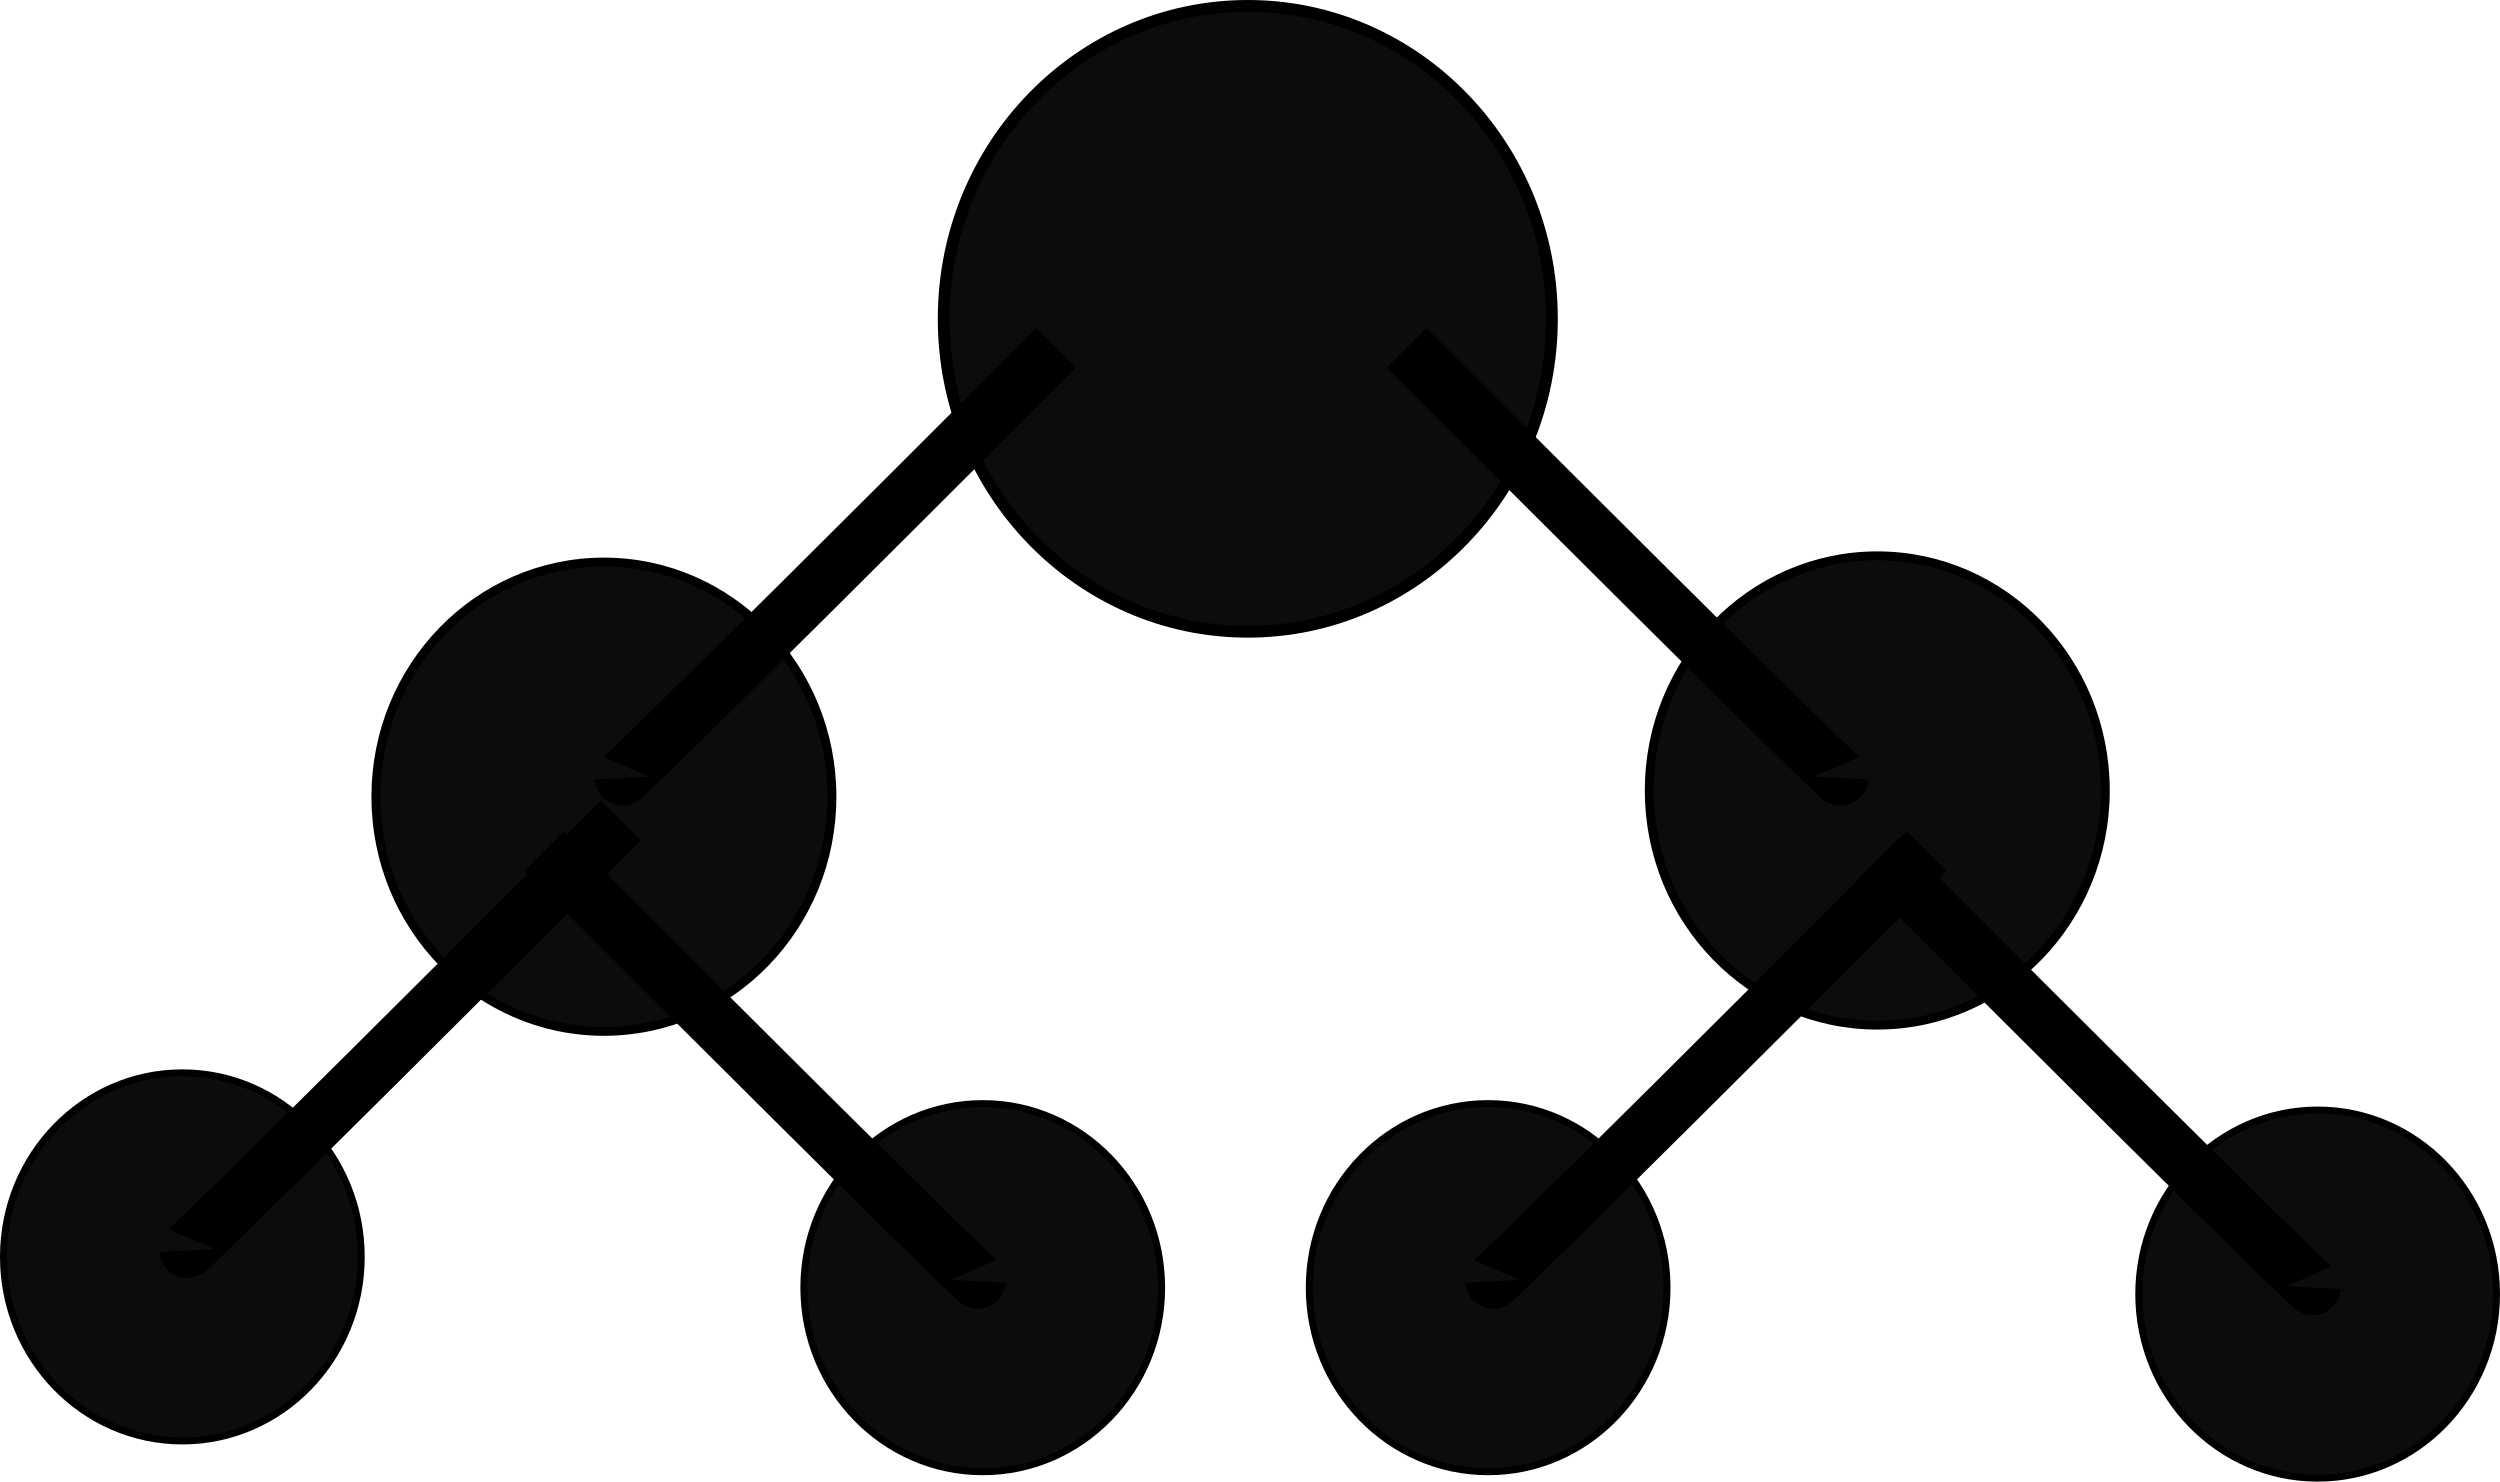
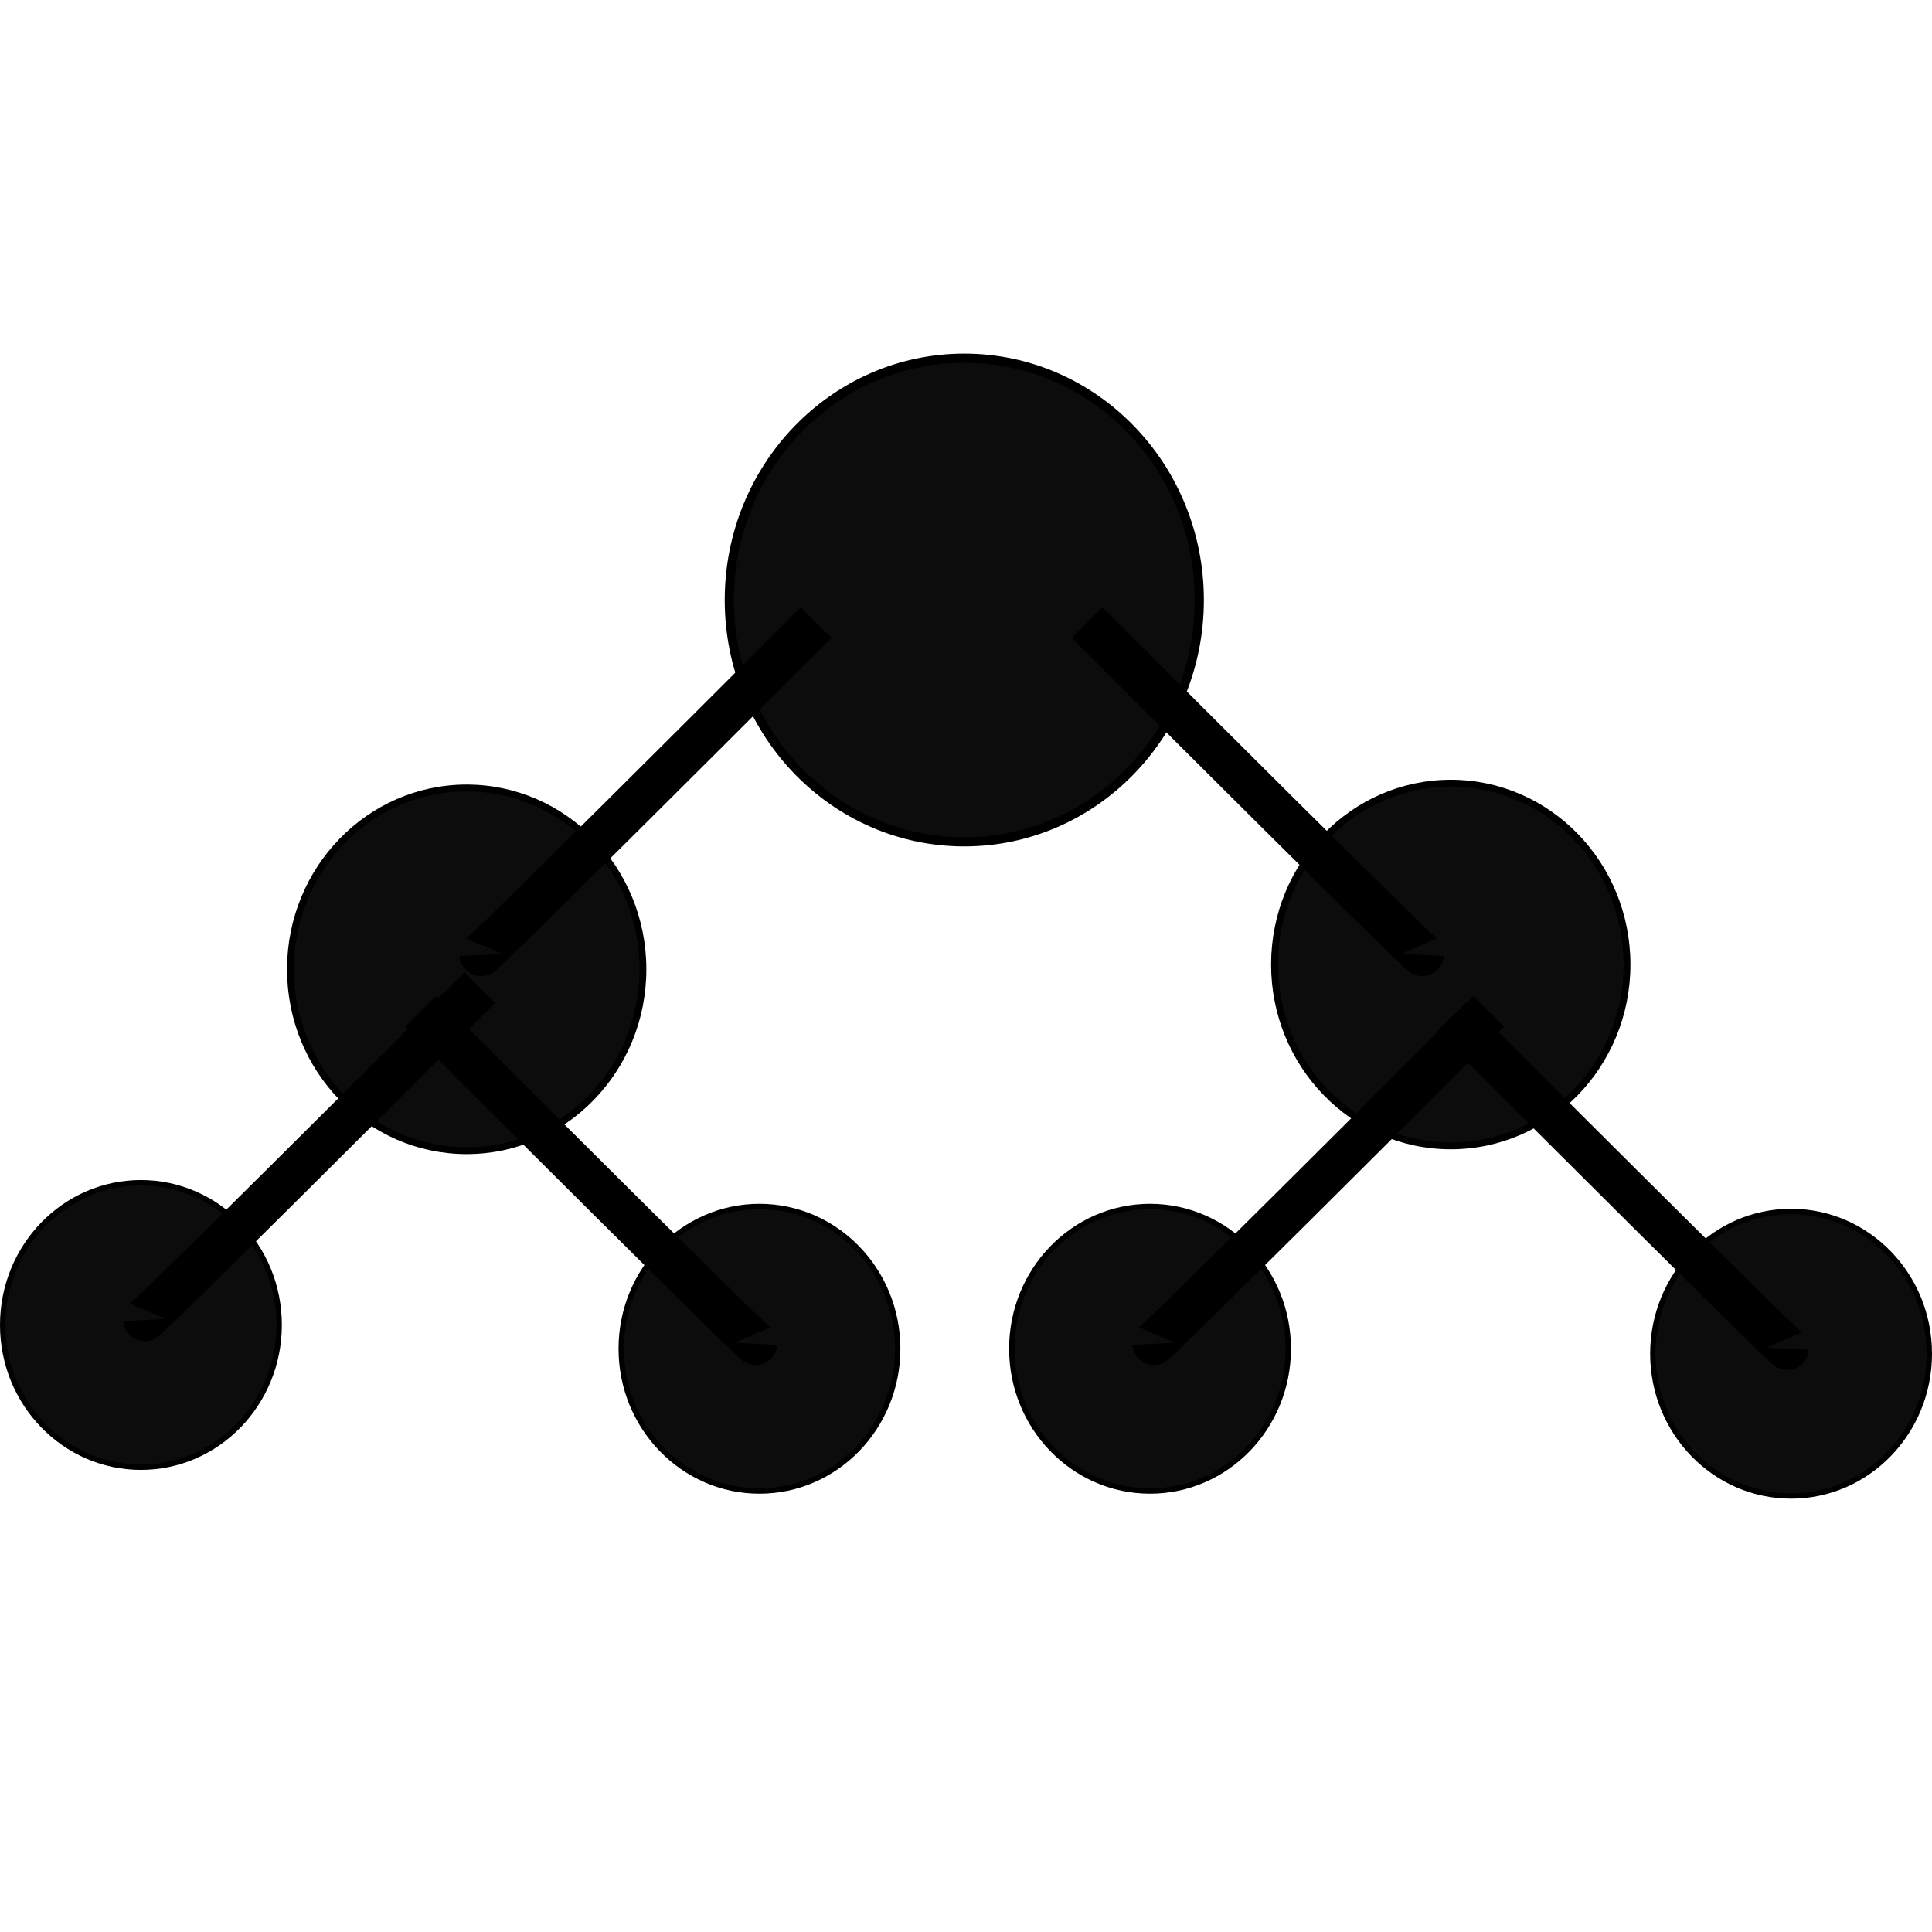
- <svg xmlns="http://www.w3.org/2000/svg" width="222.913" height="132.111" viewBox="0 0 222.913 132.111" version="1.1" id="svg3389">
+ <svg xmlns="http://www.w3.org/2000/svg" width="222.913" height="222.913" viewBox="0 0 222.913 222.913" version="1.1" id="svg3389">
  <defs id="defs3395" />
-   <ellipse style="opacity:1;fill:#000000;fill-opacity:0.953;stroke:#000000;stroke-width:1.054;stroke-linecap:round;stroke-miterlimit:4;stroke-dasharray:none;stroke-dashoffset:0;stroke-opacity:1" id="path3434-93-5-3" cx="111.26" cy="28.428" rx="27.115" ry="27.901" />
-   <path style="fill:#000000;fill-rule:evenodd;stroke:#000000;stroke-width:5;stroke-linecap:butt;stroke-linejoin:miter;stroke-miterlimit:4;stroke-dasharray:none;stroke-opacity:1" d="m 94.162,31.024 c -38.71,38.737 -38.73,38.356 -38.73,38.356" id="path3529-3" />
-   <ellipse style="opacity:1;fill:#000000;fill-opacity:0.953;stroke:#000000;stroke-width:0.79;stroke-linecap:round;stroke-miterlimit:4;stroke-dasharray:none;stroke-dashoffset:0;stroke-opacity:1" id="path3434-93-5-3-3-6" cx="53.847" cy="71.039" rx="20.334" ry="20.924" />
-   <g id="g4386" transform="translate(-214.1421,-100.1498)">
+   <ellipse style="opacity:1;fill:#000000;fill-opacity:0.953;stroke:#000000;stroke-width:1.054;stroke-linecap:round;stroke-miterlimit:4;stroke-dasharray:none;stroke-dashoffset:0;stroke-opacity:1" id="path3434-93-5-3" cx="111.26" cy="69.23" rx="27.115" ry="27.901" />
+   <path style="fill:#000000;fill-rule:evenodd;stroke:#000000;stroke-width:5;stroke-linecap:butt;stroke-linejoin:miter;stroke-miterlimit:4;stroke-dasharray:none;stroke-opacity:1" d="m 94.162,71.826 c -38.71,38.737 -38.73,38.356 -38.73,38.356" id="path3529-3" />
+   <ellipse style="opacity:1;fill:#000000;fill-opacity:0.953;stroke:#000000;stroke-width:0.79;stroke-linecap:round;stroke-miterlimit:4;stroke-dasharray:none;stroke-dashoffset:0;stroke-opacity:1" id="path3434-93-5-3-3-6" cx="53.847" cy="111.841" rx="20.334" ry="20.924" />
+   <g id="g4386" transform="translate(-214.1421,-59.34764)">
    <ellipse ry="16.412" rx="15.95" cy="212.221" cx="230.402" id="path3434-93-5-3-3" style="opacity:1;fill:#000000;fill-opacity:0.953;stroke:#000000;stroke-width:0.62;stroke-linecap:round;stroke-miterlimit:4;stroke-dasharray:none;stroke-dashoffset:0;stroke-opacity:1" />
    <path id="path3529-3-2" d="m 269.499,173.297 c -38.71,38.737 -38.73,38.356 -38.73,38.356" style="fill:#000000;fill-rule:evenodd;stroke:#000000;stroke-width:5;stroke-linecap:butt;stroke-linejoin:miter;stroke-miterlimit:4;stroke-dasharray:none;stroke-opacity:1" />
  </g>
-   <path style="fill:#000000;fill-rule:evenodd;stroke:#000000;stroke-width:5;stroke-linecap:butt;stroke-linejoin:miter;stroke-miterlimit:4;stroke-dasharray:none;stroke-opacity:1" d="m 125.433,31.024 c 38.71,38.737 38.73,38.356 38.73,38.356" id="path3529-3-6" />
-   <g id="g4415" transform="translate(-229.0716,-96.83216)">
+   <path style="fill:#000000;fill-rule:evenodd;stroke:#000000;stroke-width:5;stroke-linecap:butt;stroke-linejoin:miter;stroke-miterlimit:4;stroke-dasharray:none;stroke-opacity:1" d="m 125.433,71.826 c 38.71,38.737 38.73,38.356 38.73,38.356" id="path3529-3-6" />
+   <g id="g4415" transform="translate(-229.0716,-56.02999)">
    <ellipse transform="scale(-1,1)" ry="16.412" rx="15.95" cy="212.221" cx="-435.725" id="path3434-93-5-3-3-8" style="opacity:1;fill:#000000;fill-opacity:0.953;stroke:#000000;stroke-width:0.62;stroke-linecap:round;stroke-miterlimit:4;stroke-dasharray:none;stroke-dashoffset:0;stroke-opacity:1" />
    <path id="path3529-3-2-9" d="m 396.627,173.297 c 38.71,38.737 38.73,38.356 38.73,38.356" style="fill:#000000;fill-rule:evenodd;stroke:#000000;stroke-width:5;stroke-linecap:butt;stroke-linejoin:miter;stroke-miterlimit:4;stroke-dasharray:none;stroke-opacity:1" />
  </g>
-   <g transform="translate(-97.71132,-97.40565)" id="g4386-2">
+   <g transform="translate(-97.71132,-56.60348)" id="g4386-2">
    <ellipse ry="16.412" rx="15.95" cy="212.221" cx="230.402" id="path3434-93-5-3-3-0" style="opacity:1;fill:#000000;fill-opacity:0.953;stroke:#000000;stroke-width:0.62;stroke-linecap:round;stroke-miterlimit:4;stroke-dasharray:none;stroke-dashoffset:0;stroke-opacity:1" />
    <path id="path3529-3-2-2" d="m 269.499,173.297 c -38.71,38.737 -38.73,38.356 -38.73,38.356" style="fill:#000000;fill-rule:evenodd;stroke:#000000;stroke-width:5;stroke-linecap:butt;stroke-linejoin:miter;stroke-miterlimit:4;stroke-dasharray:none;stroke-opacity:1" />
  </g>
-   <g transform="translate(-348.0986,-97.40565)" id="g4415-3">
+   <g transform="translate(-348.0986,-56.60348)" id="g4415-3">
    <ellipse transform="scale(-1,1)" ry="16.412" rx="15.95" cy="212.221" cx="-435.725" id="path3434-93-5-3-3-8-7" style="opacity:1;fill:#000000;fill-opacity:0.953;stroke:#000000;stroke-width:0.62;stroke-linecap:round;stroke-miterlimit:4;stroke-dasharray:none;stroke-dashoffset:0;stroke-opacity:1" />
    <path id="path3529-3-2-9-5" d="m 396.627,173.297 c 38.71,38.737 38.73,38.356 38.73,38.356" style="fill:#000000;fill-rule:evenodd;stroke:#000000;stroke-width:5;stroke-linecap:butt;stroke-linejoin:miter;stroke-miterlimit:4;stroke-dasharray:none;stroke-opacity:1" />
  </g>
-   <ellipse style="opacity:1;fill:#000000;fill-opacity:0.953;stroke:#000000;stroke-width:0.79;stroke-linecap:round;stroke-miterlimit:4;stroke-dasharray:none;stroke-dashoffset:0;stroke-opacity:1" id="path3434-93-5-3-3-6-9" cx="167.388" cy="70.483" rx="20.334" ry="20.924" />
+   <ellipse style="opacity:1;fill:#000000;fill-opacity:0.953;stroke:#000000;stroke-width:0.79;stroke-linecap:round;stroke-miterlimit:4;stroke-dasharray:none;stroke-dashoffset:0;stroke-opacity:1" id="path3434-93-5-3-3-6-9" cx="167.388" cy="111.286" rx="20.334" ry="20.924" />
</svg>
